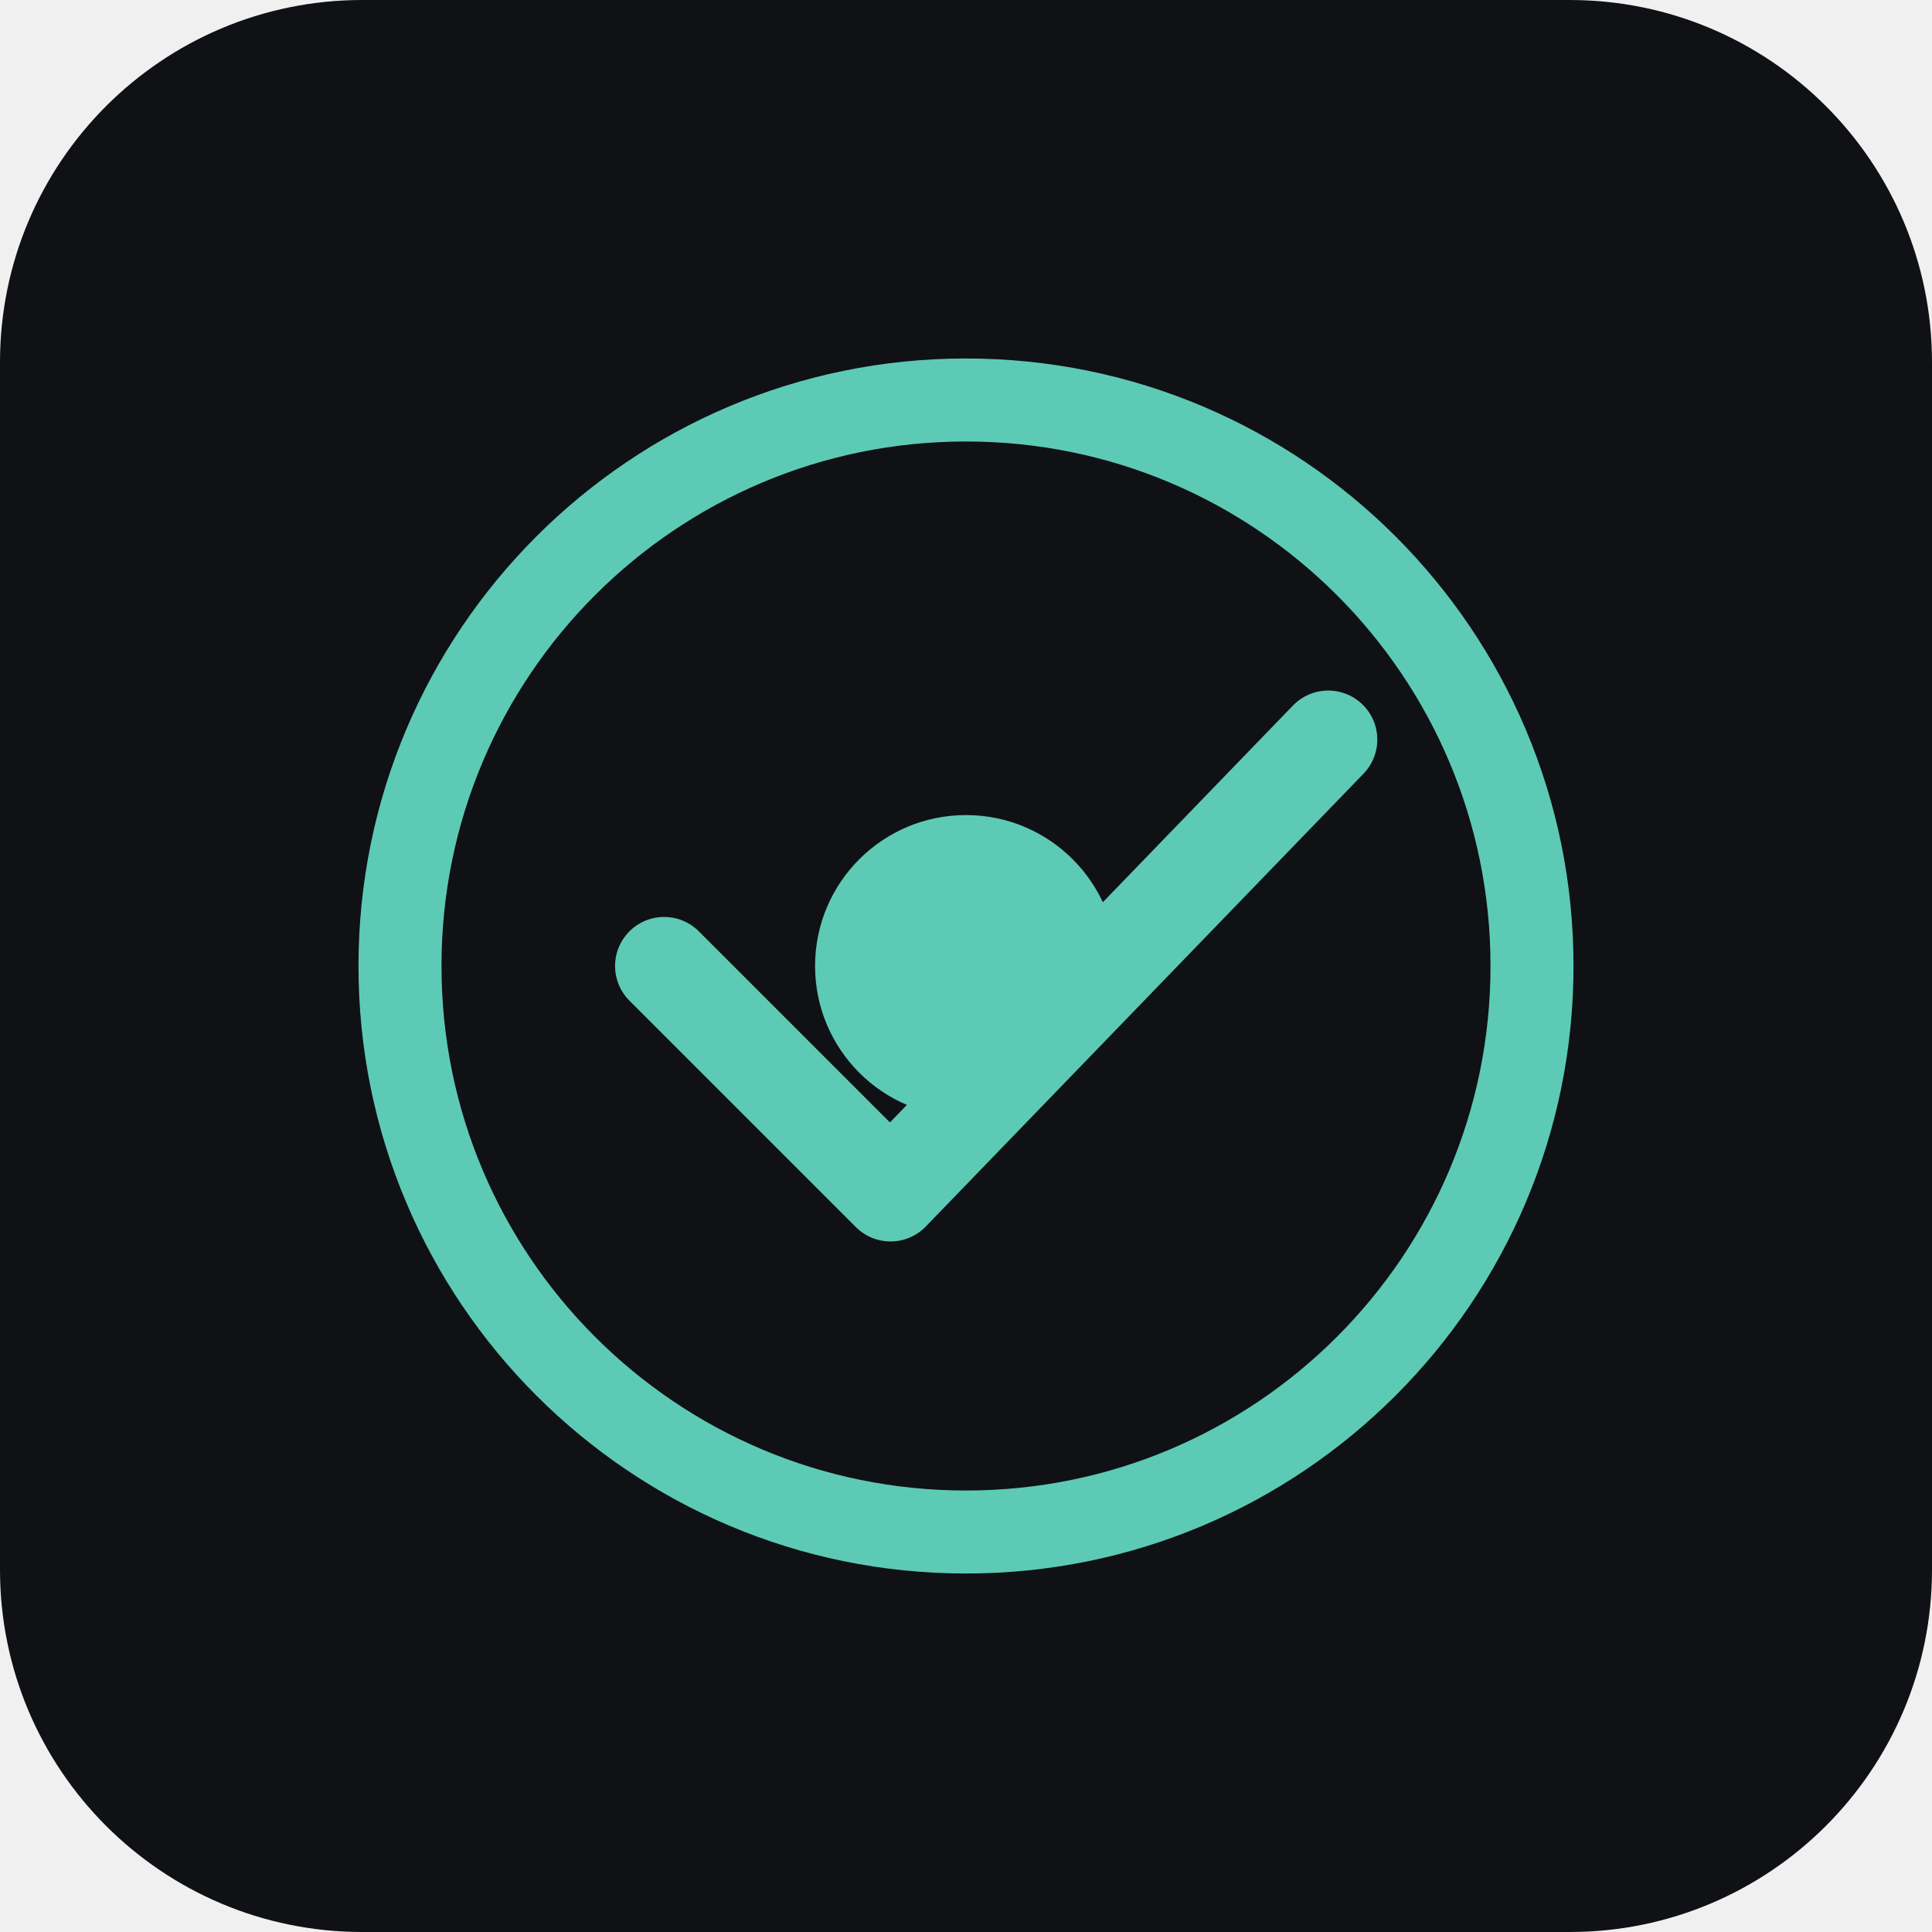
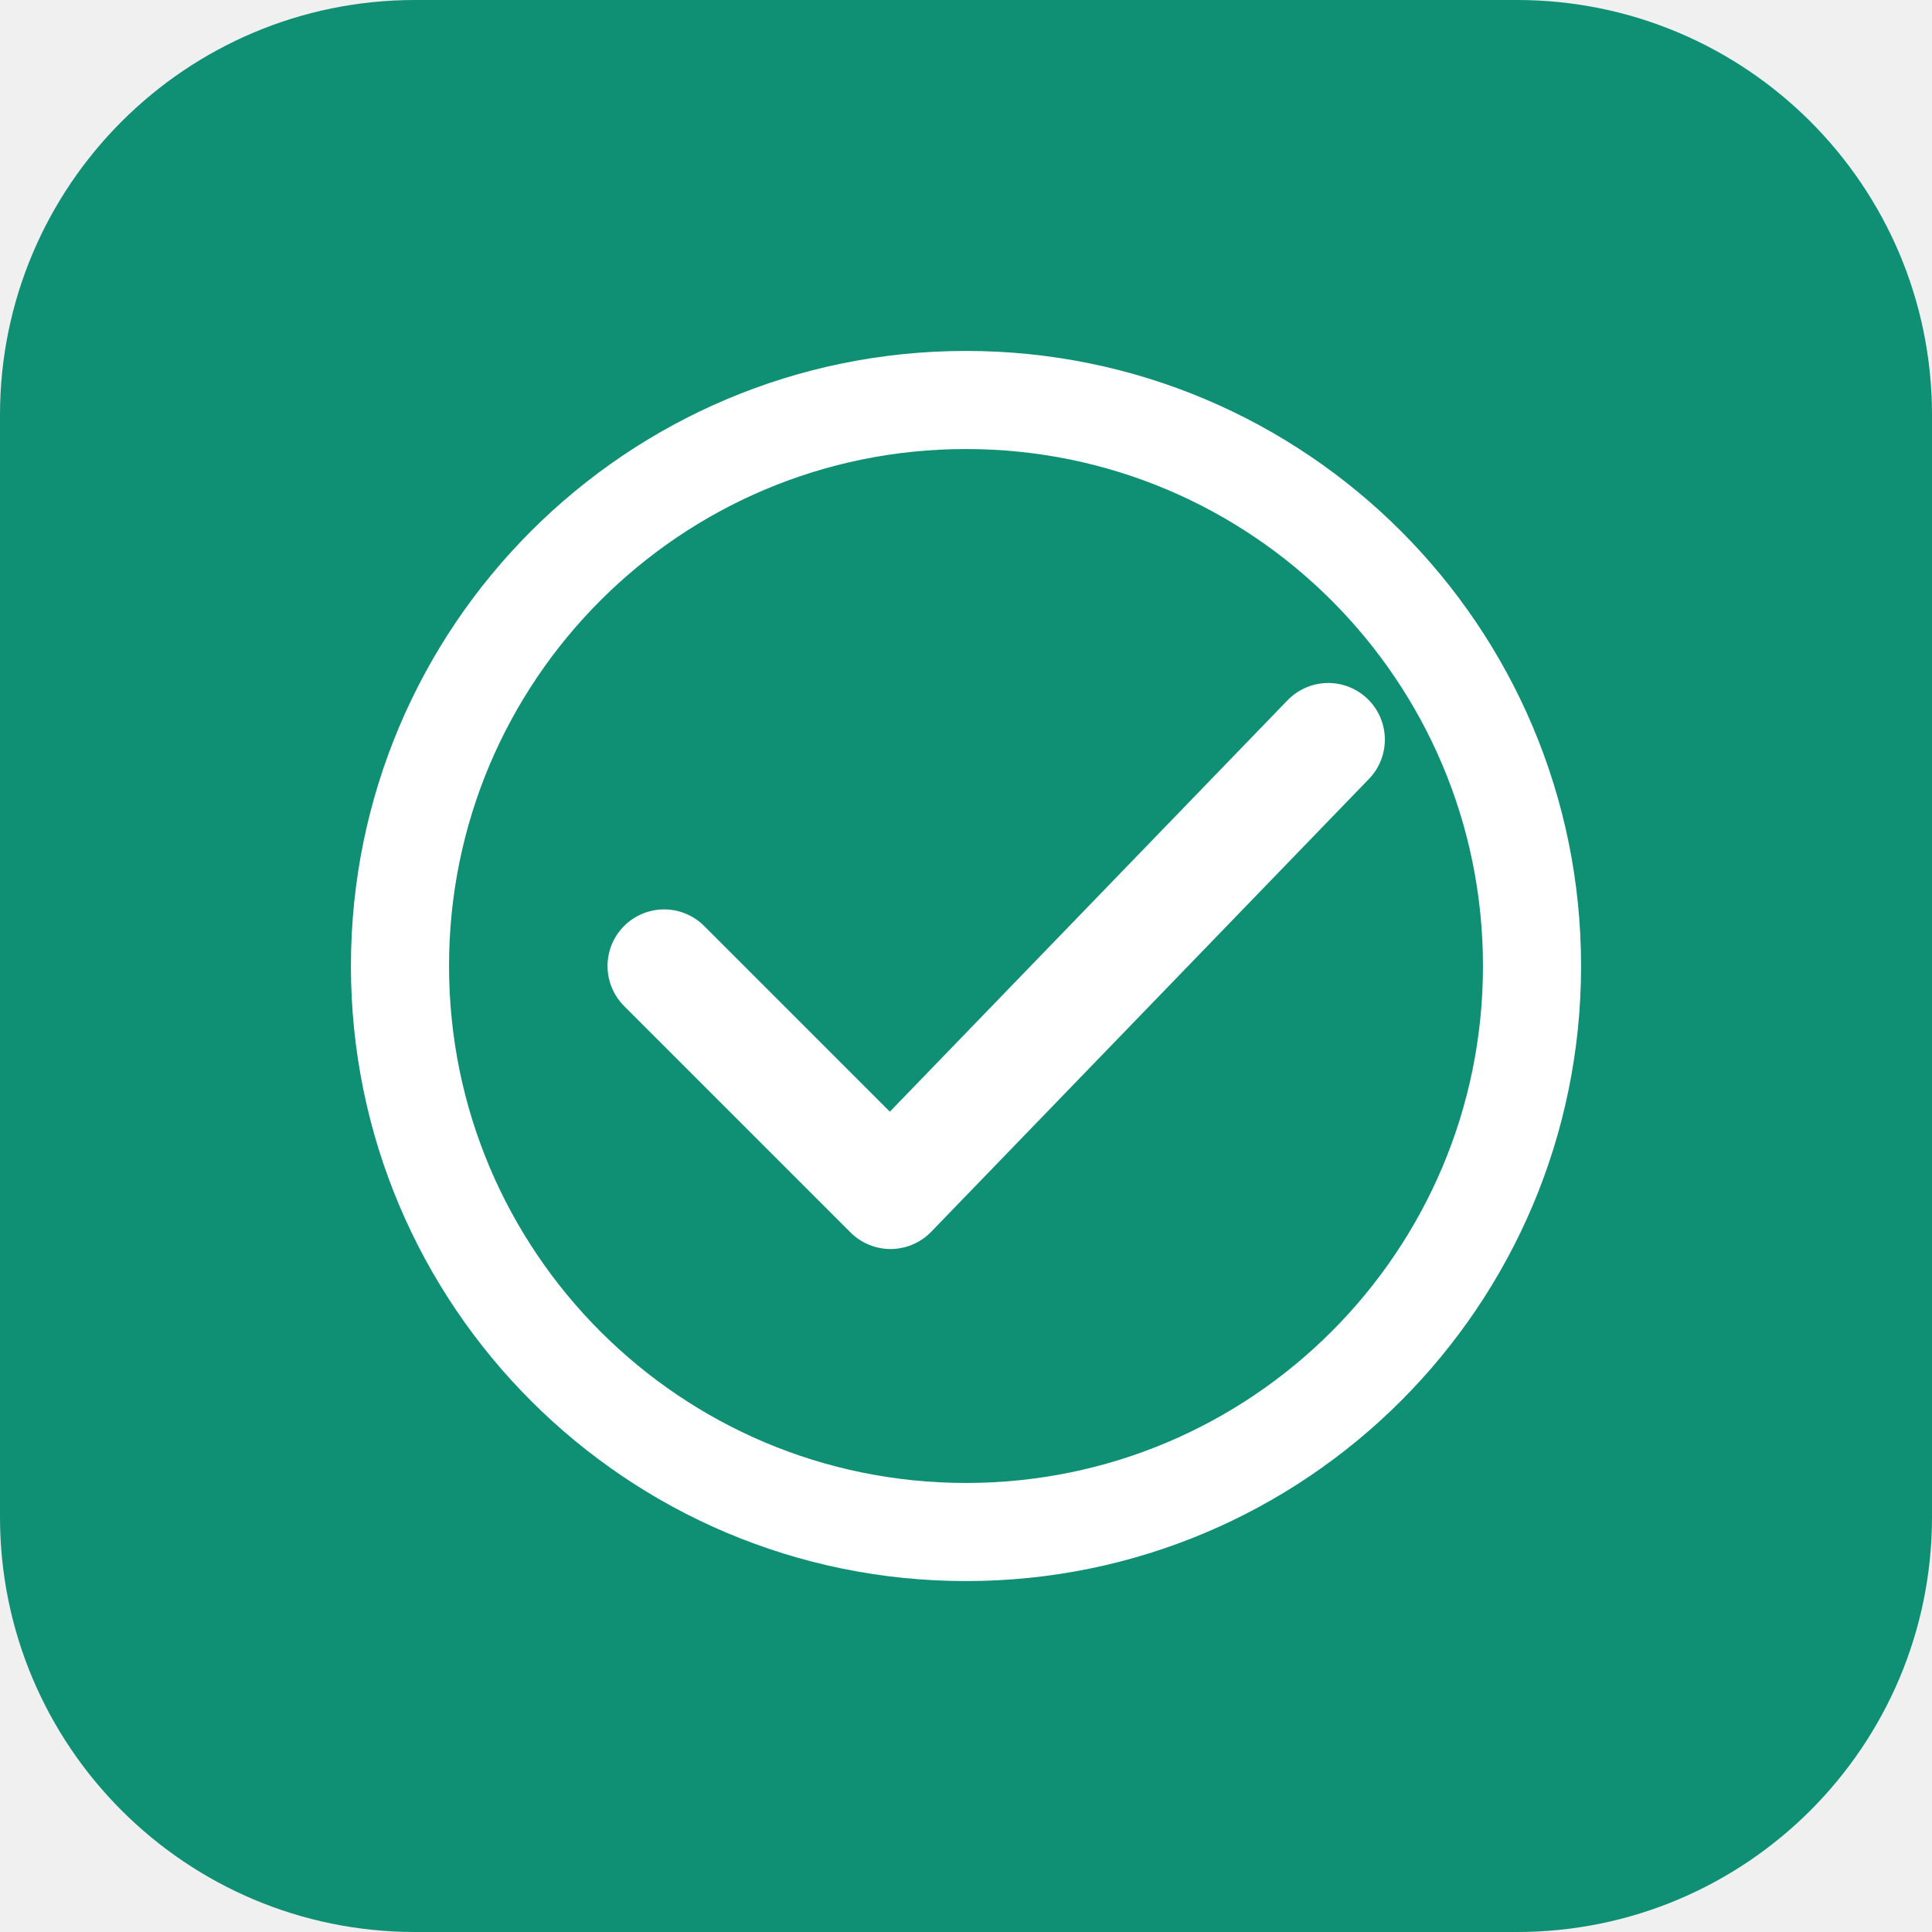
<svg xmlns="http://www.w3.org/2000/svg" viewBox="0 0 512 512">
-   <rect width="512" height="512" rx="96" fill="#0f1115" />
-   <circle cx="256" cy="256" r="150" fill="none" stroke="#5dcab5" stroke-width="22" />
-   <path d="M176 256 L236 316 L352 196" fill="none" stroke="#5dcab5" stroke-width="26" stroke-linecap="round" stroke-linejoin="round" />
-   <circle cx="256" cy="256" r="40" fill="#5dcab5" />
+   <rect width="512" height="512" rx="110" fill="#0f8f73" />
+   <circle cx="256" cy="256" r="150" fill="none" stroke="#ffffff" stroke-width="26" />
+   <path d="M176 256 L236 316 L352 196" fill="none" stroke="#ffffff" stroke-width="30" stroke-linecap="round" stroke-linejoin="round" />
</svg>
